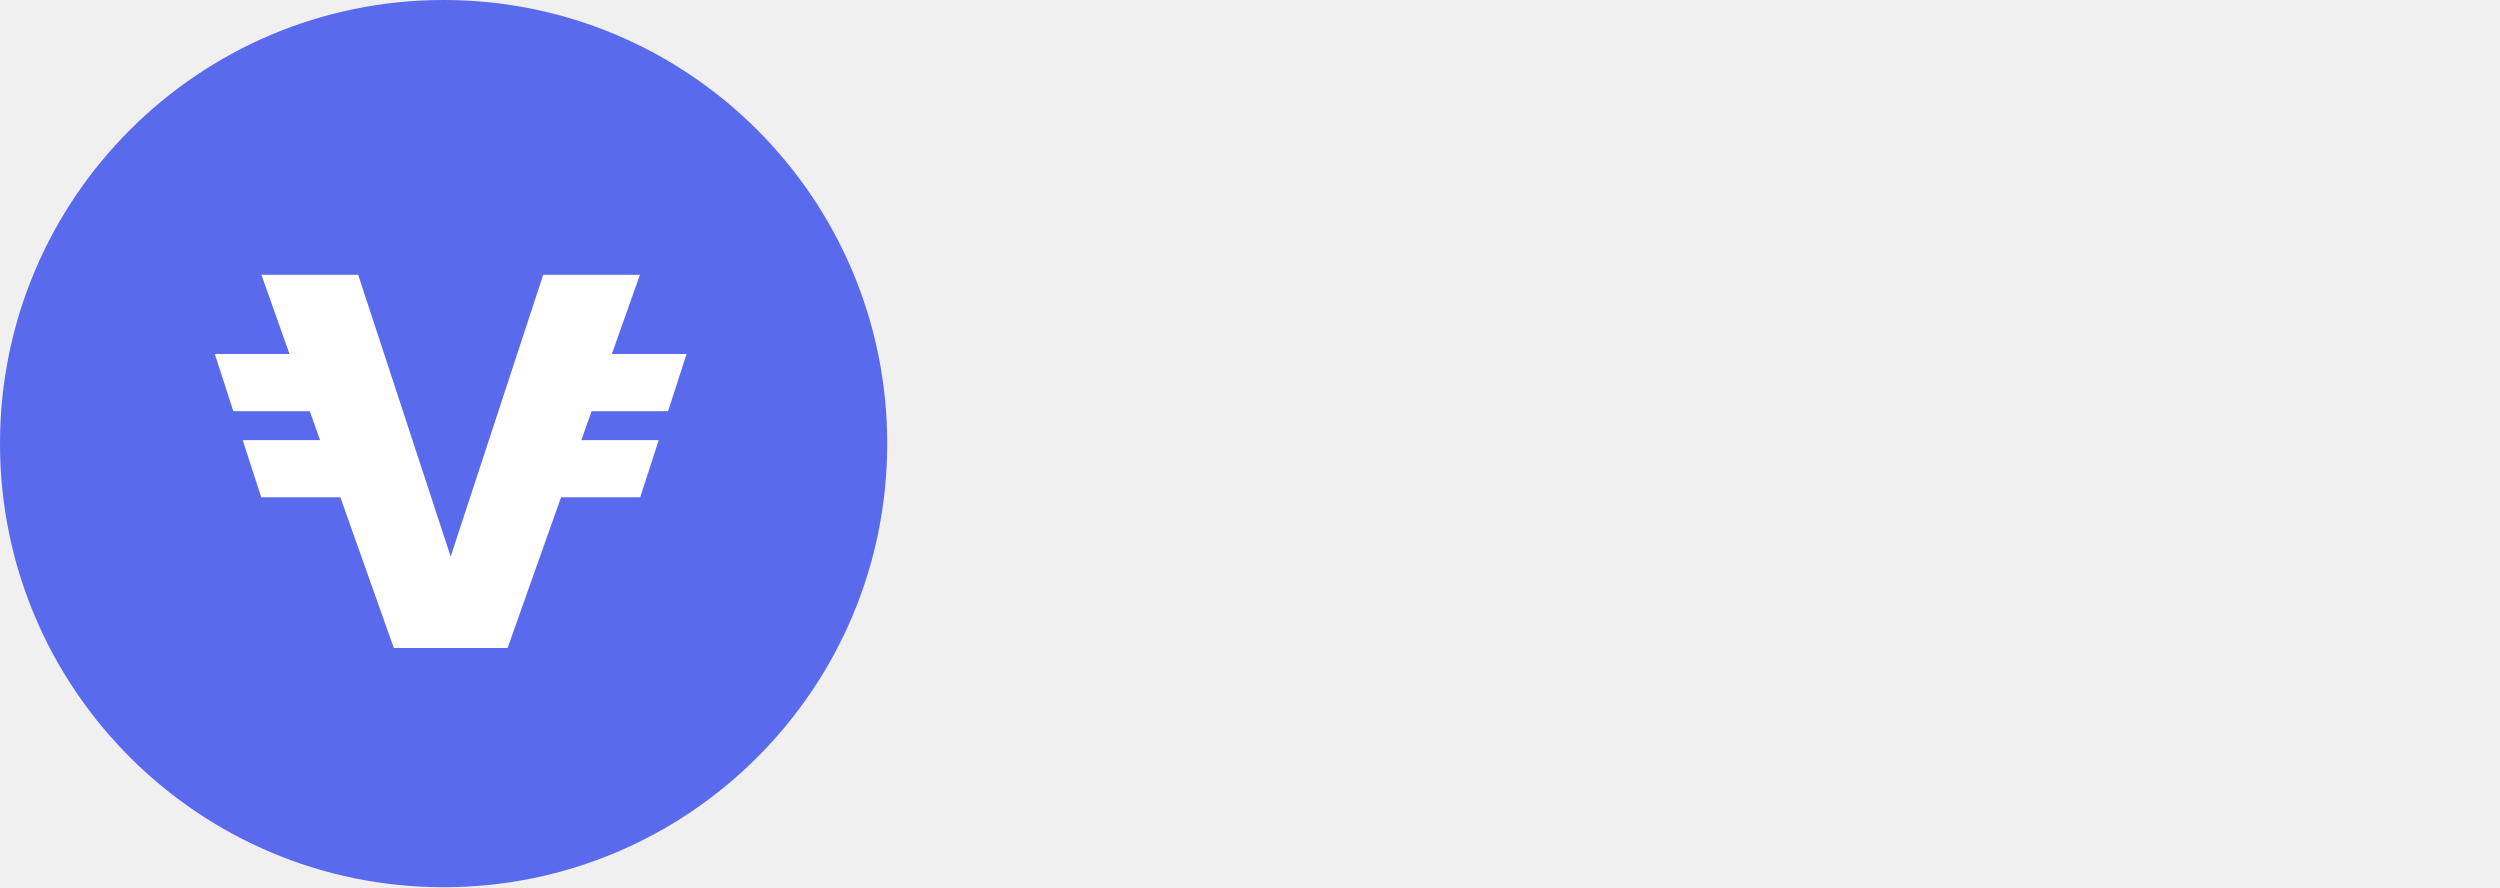
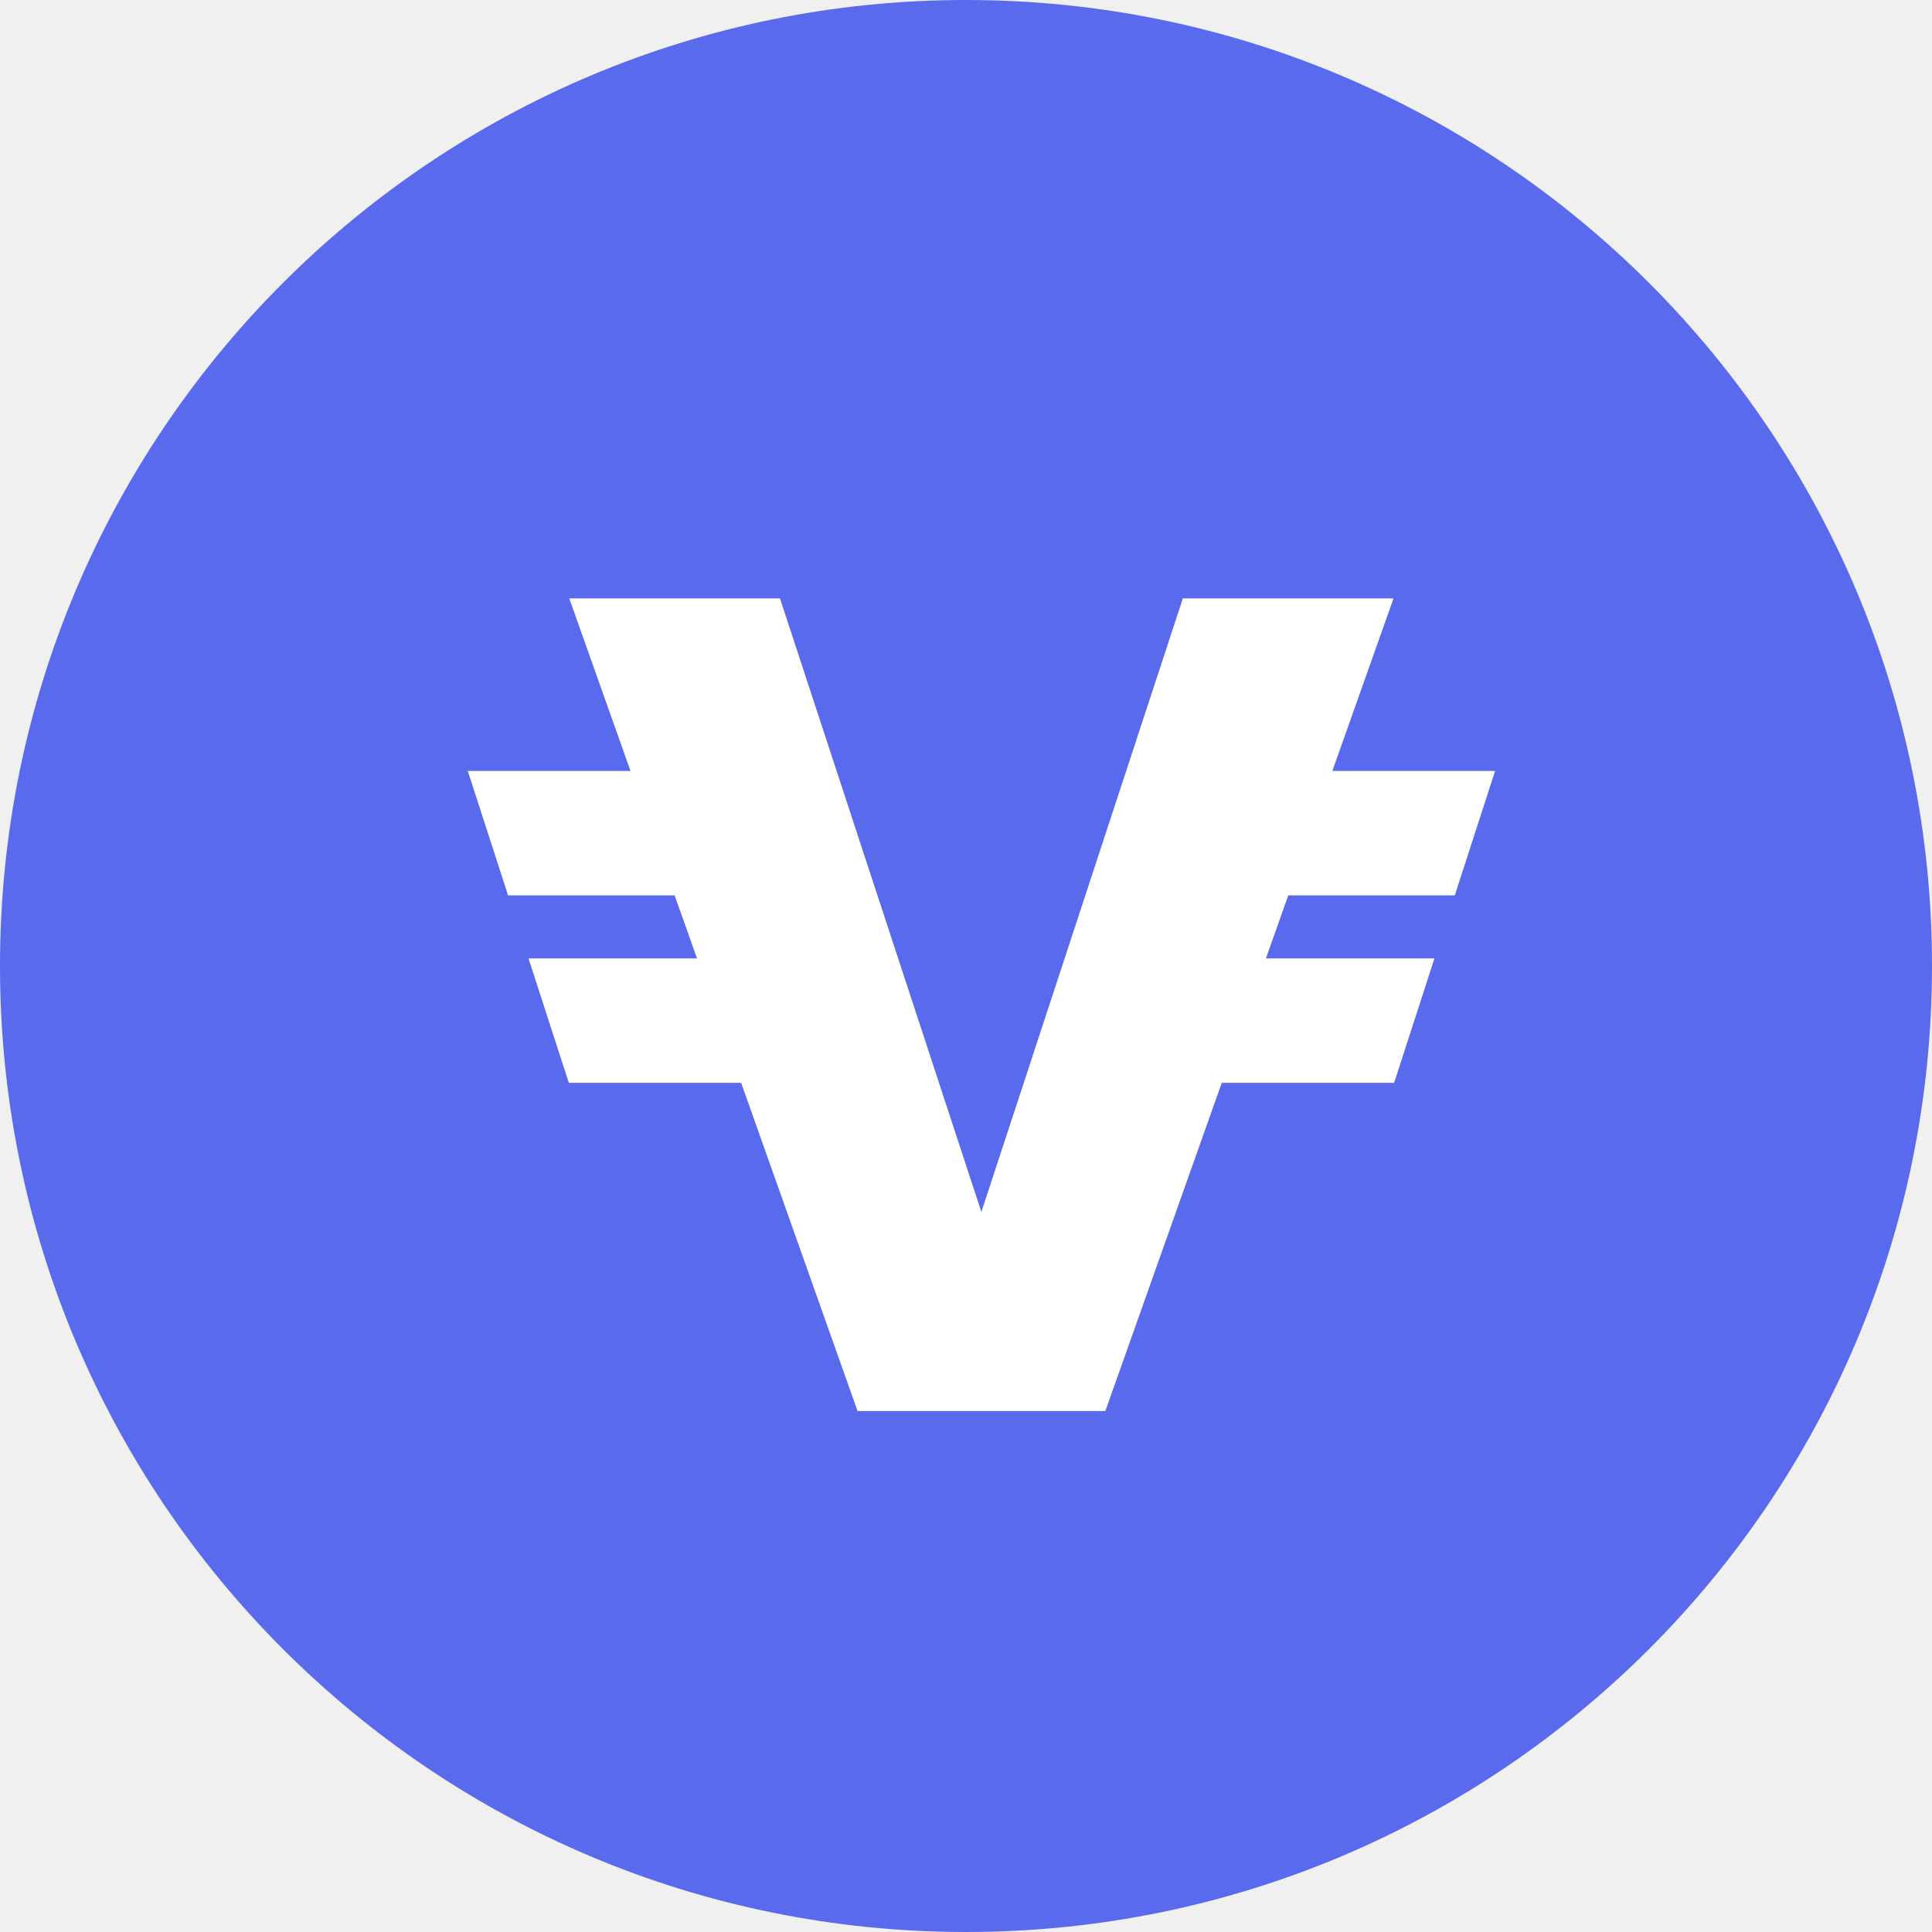
- <svg xmlns="http://www.w3.org/2000/svg" height="50" viewBox="0 0 140.891 50" width="140.891">
+ <svg xmlns="http://www.w3.org/2000/svg" height="50" viewBox="0 0 50 50" width="50">
  <g transform="translate(-139 -31)">
    <g transform="translate(134 26.317)">
      <circle cx="25" cy="25" fill="#596aec" r="25" transform="translate(5 4.683)" />
      <path d="M125.144,132.995l1.043-3.22h-4.212l1.583-4.465h-5.452l-5.214,15.878L107.68,125.31h-5.453l1.584,4.465H99.6l1.043,3.22h4.31l.58,1.632h-4.361l1.043,3.22h4.46l3.013,8.494H116.1l3.013-8.494h4.461l1.043-3.22h-4.361l.578-1.632Z" fill="#fff" transform="translate(-82.494 -105.14)" />
    </g>
  </g>
</svg>
